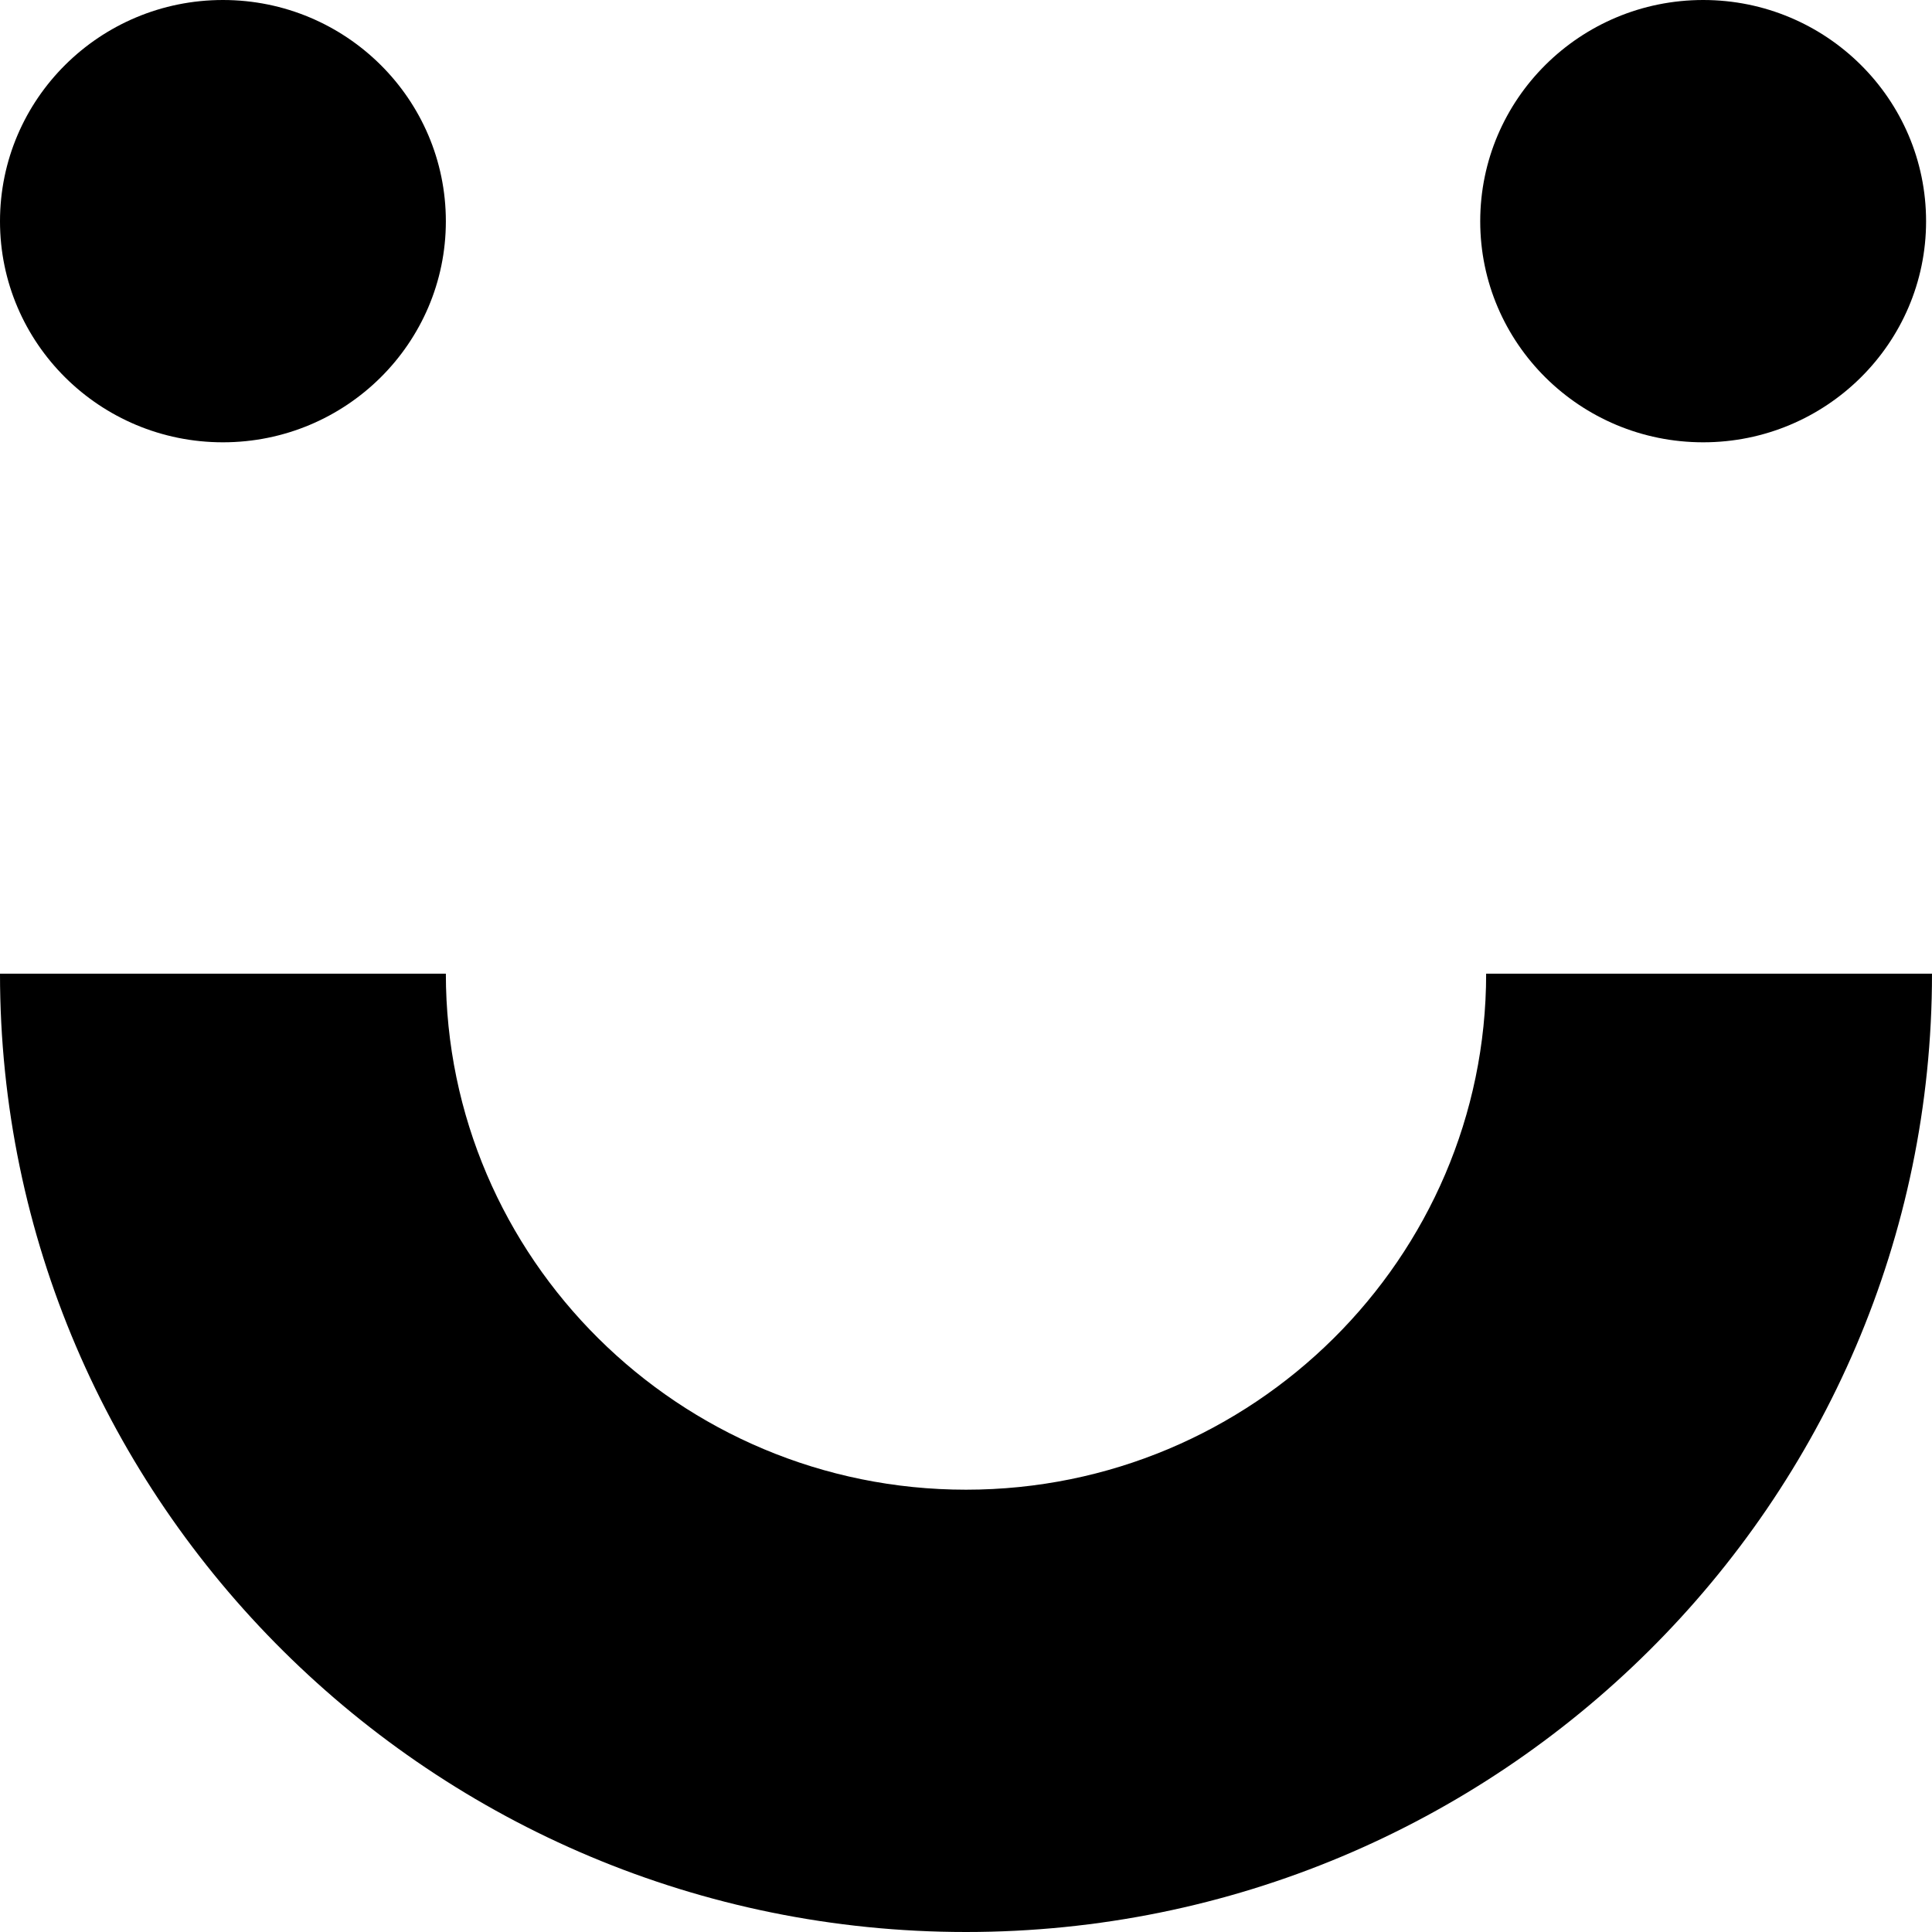
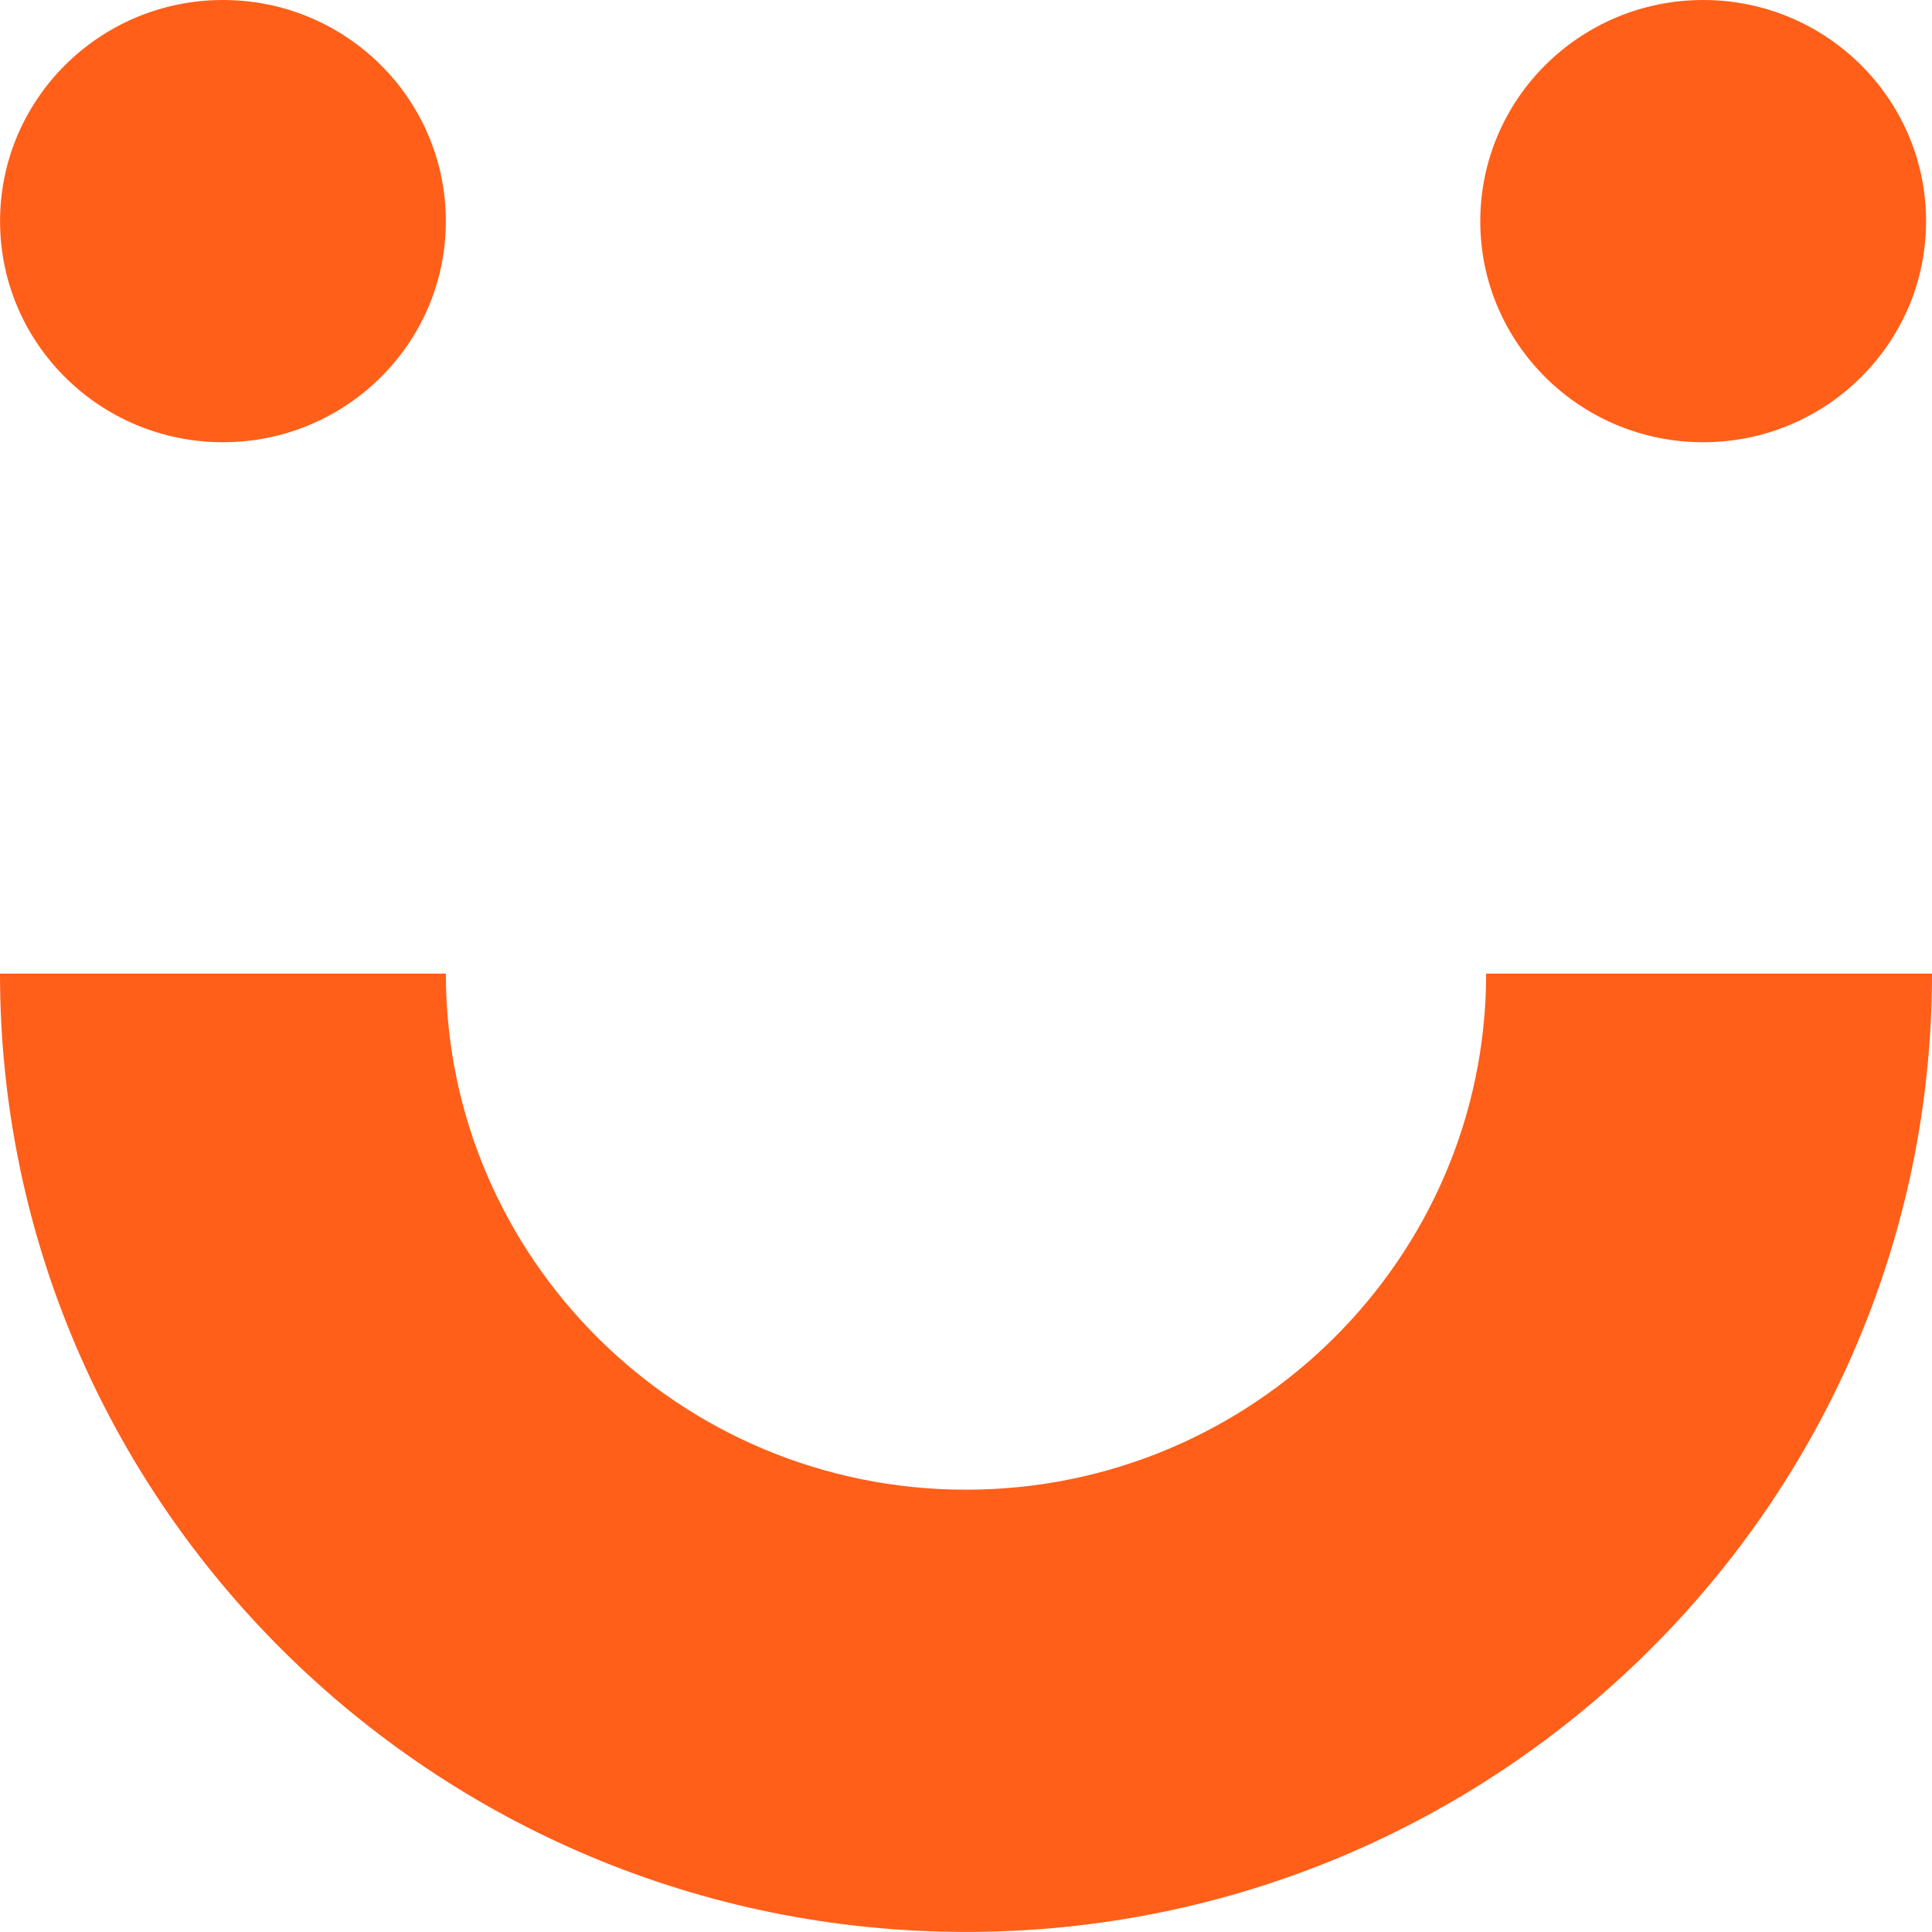
- <svg xmlns="http://www.w3.org/2000/svg" viewBox="0 0 31 31" version="1.1">
-   <g id="Page-1" stroke="none" stroke-width="1" fill="none" fill-rule="evenodd">
-     <path d="M30.905,3.551 C30.905,5.507 29.302,7.097 27.329,7.097 C25.352,7.097 23.751,5.507 23.751,3.551 C23.751,1.59 25.352,0 27.329,0 C29.302,0 30.905,1.59 30.905,3.551 Z M7.154,3.551 C7.154,5.507 5.552,7.097 3.577,7.097 C1.601,7.097 0,5.507 0,3.551 C0,1.59 1.601,0 3.577,0 C5.552,0 7.154,1.59 7.154,3.551 Z M15.5,23.903 C10.896,23.903 7.154,20.187 7.154,15.623 L0,15.623 C0,24.101 6.952,31 15.5,31 C24.047,31 31,24.101 31,15.623 L23.846,15.623 C23.846,20.187 20.101,23.903 15.5,23.903 Z" id="duplii-face" fill="currentColor" />
-   </g>
+ <svg xmlns="http://www.w3.org/2000/svg" viewBox="0 0 31 31">
+   <path d="M30.905 3.551c0 1.955-1.603 3.545-3.576 3.545-1.977 0-3.577-1.59-3.577-3.545 0-1.961 1.601-3.551 3.577-3.551 1.974 0 3.576 1.59 3.576 3.551zm-23.751 0c0 1.955-1.602 3.545-3.576 3.545-1.977 0-3.577-1.59-3.577-3.545 0-1.961 1.601-3.551 3.577-3.551 1.975 0 3.576 1.59 3.576 3.551zm8.346 20.352c-4.604 0-8.346-3.716-8.346-8.281h-7.154c0 8.479 6.952 15.377 15.5 15.377 8.547 0 15.5-6.899 15.5-15.377h-7.154c0 4.564-3.745 8.281-8.346 8.281z" fill="#FF5F19" />
</svg>
